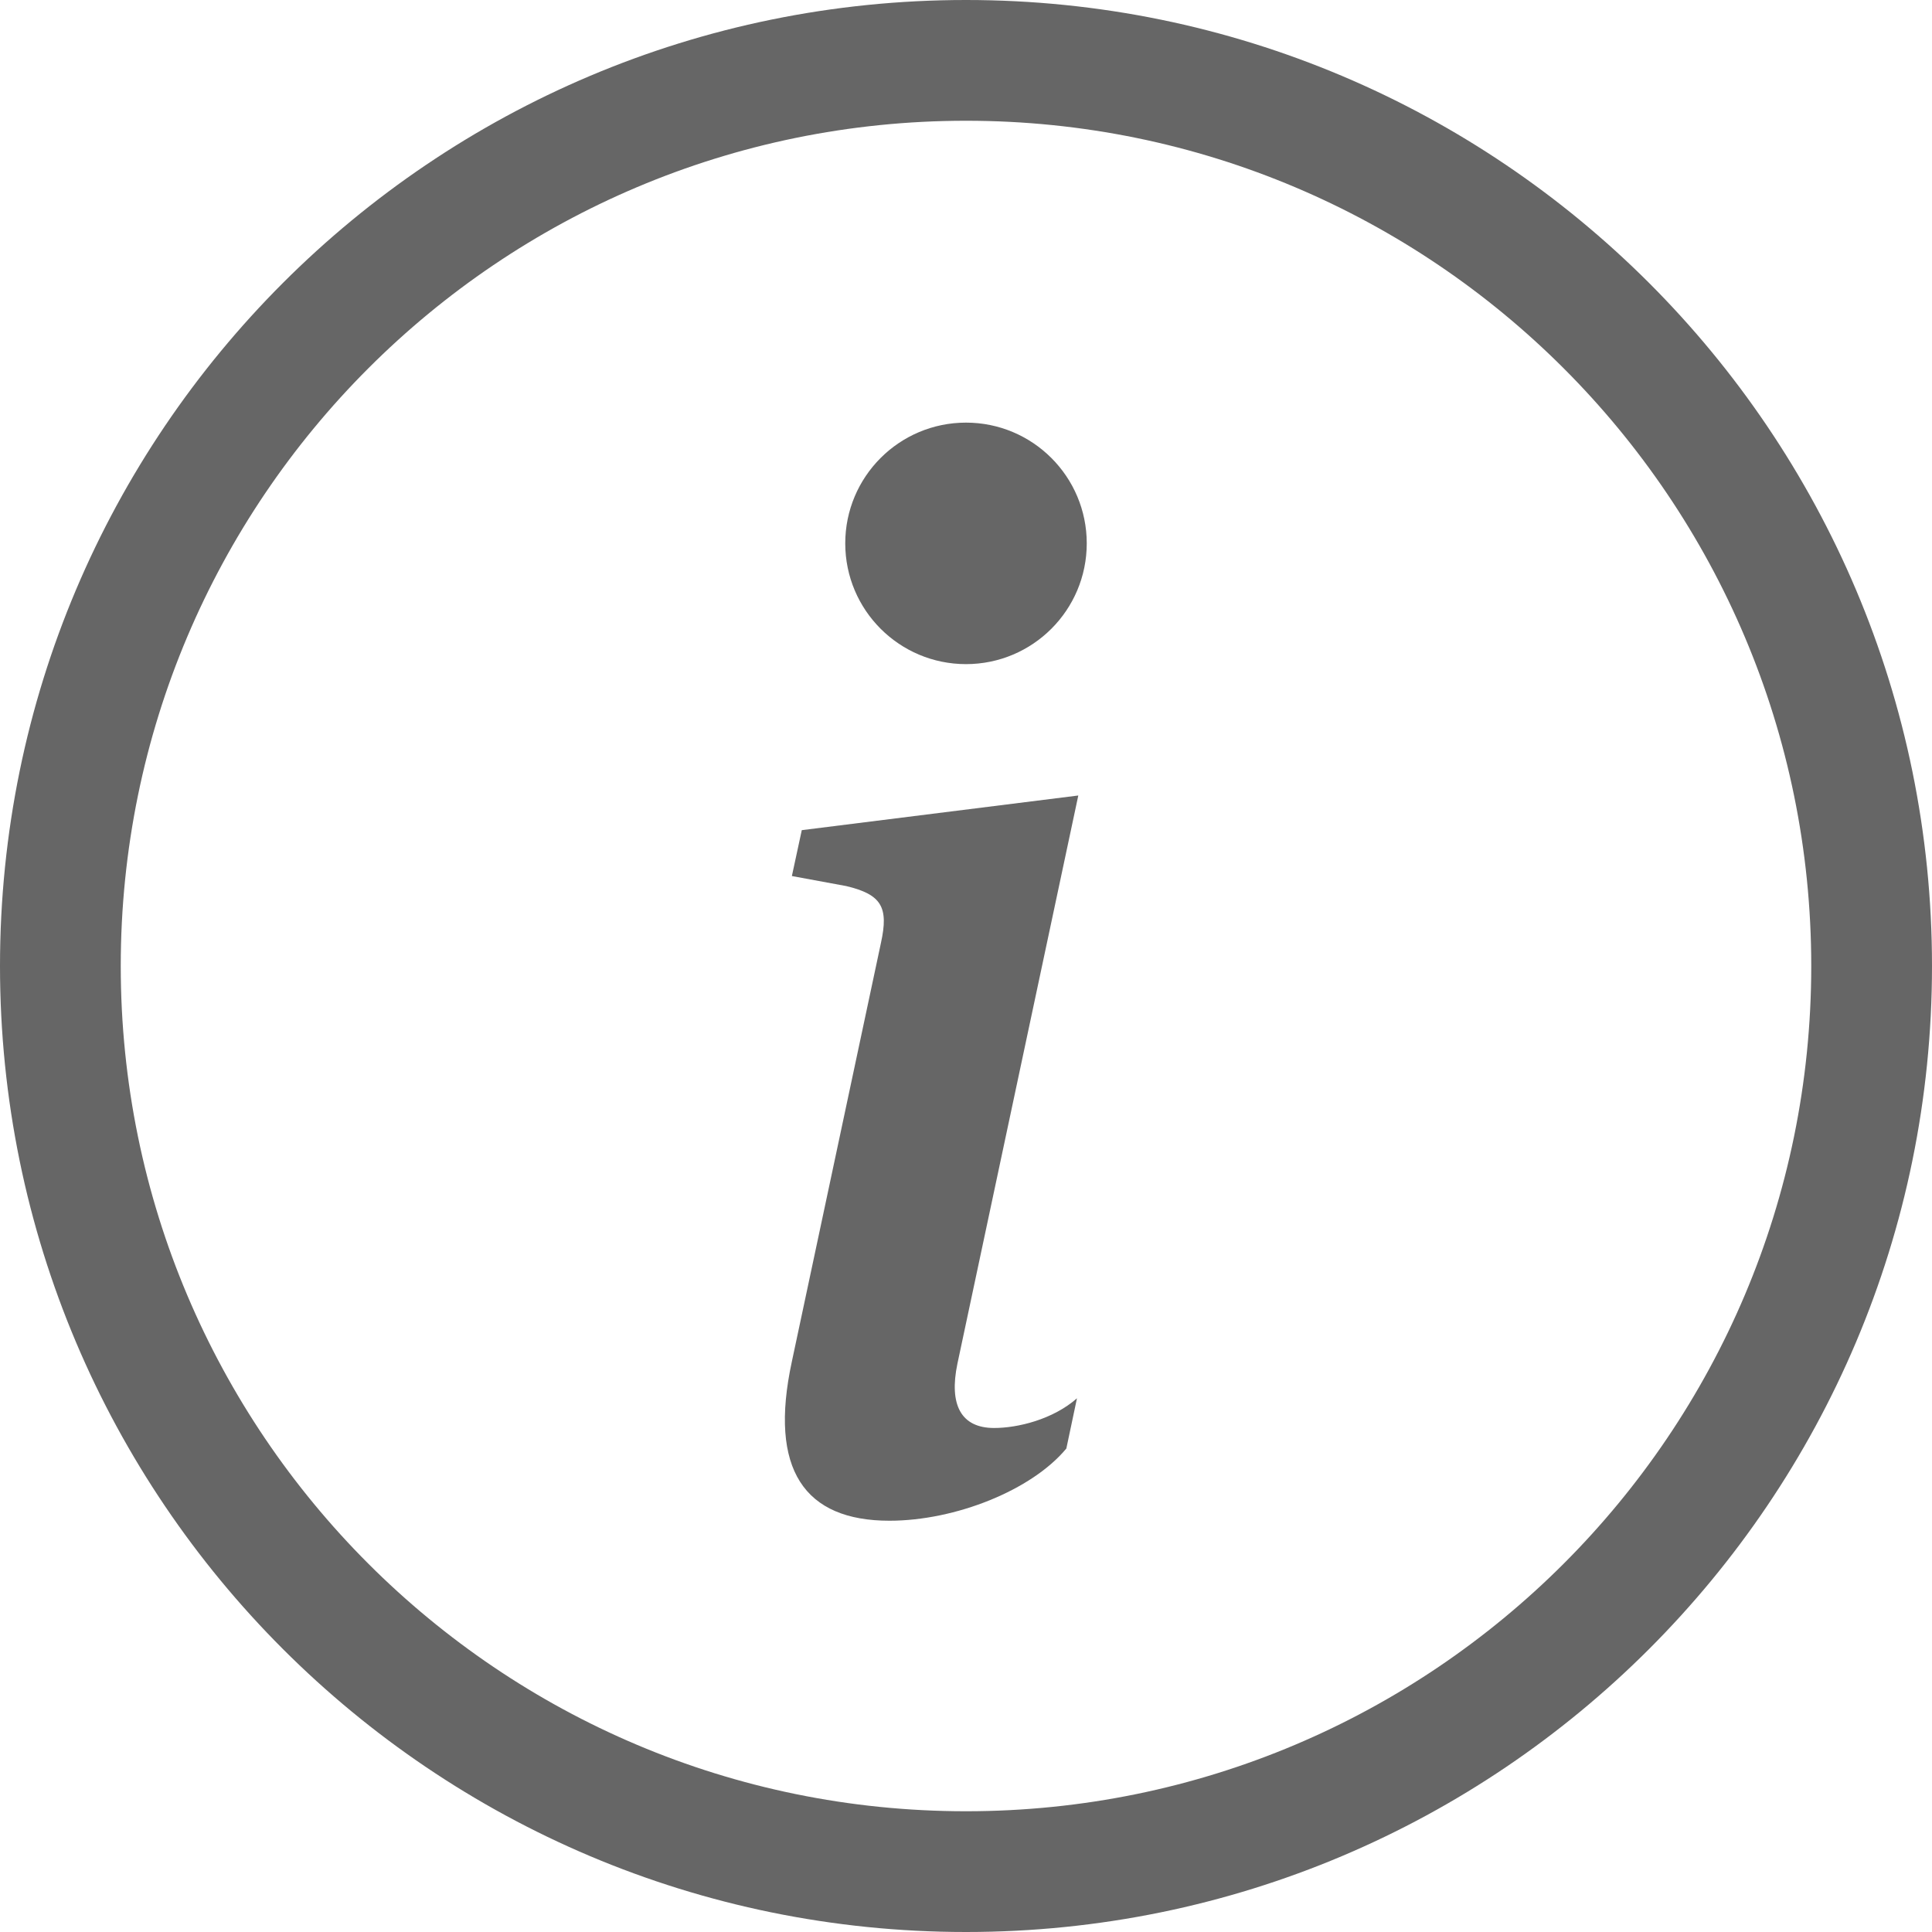
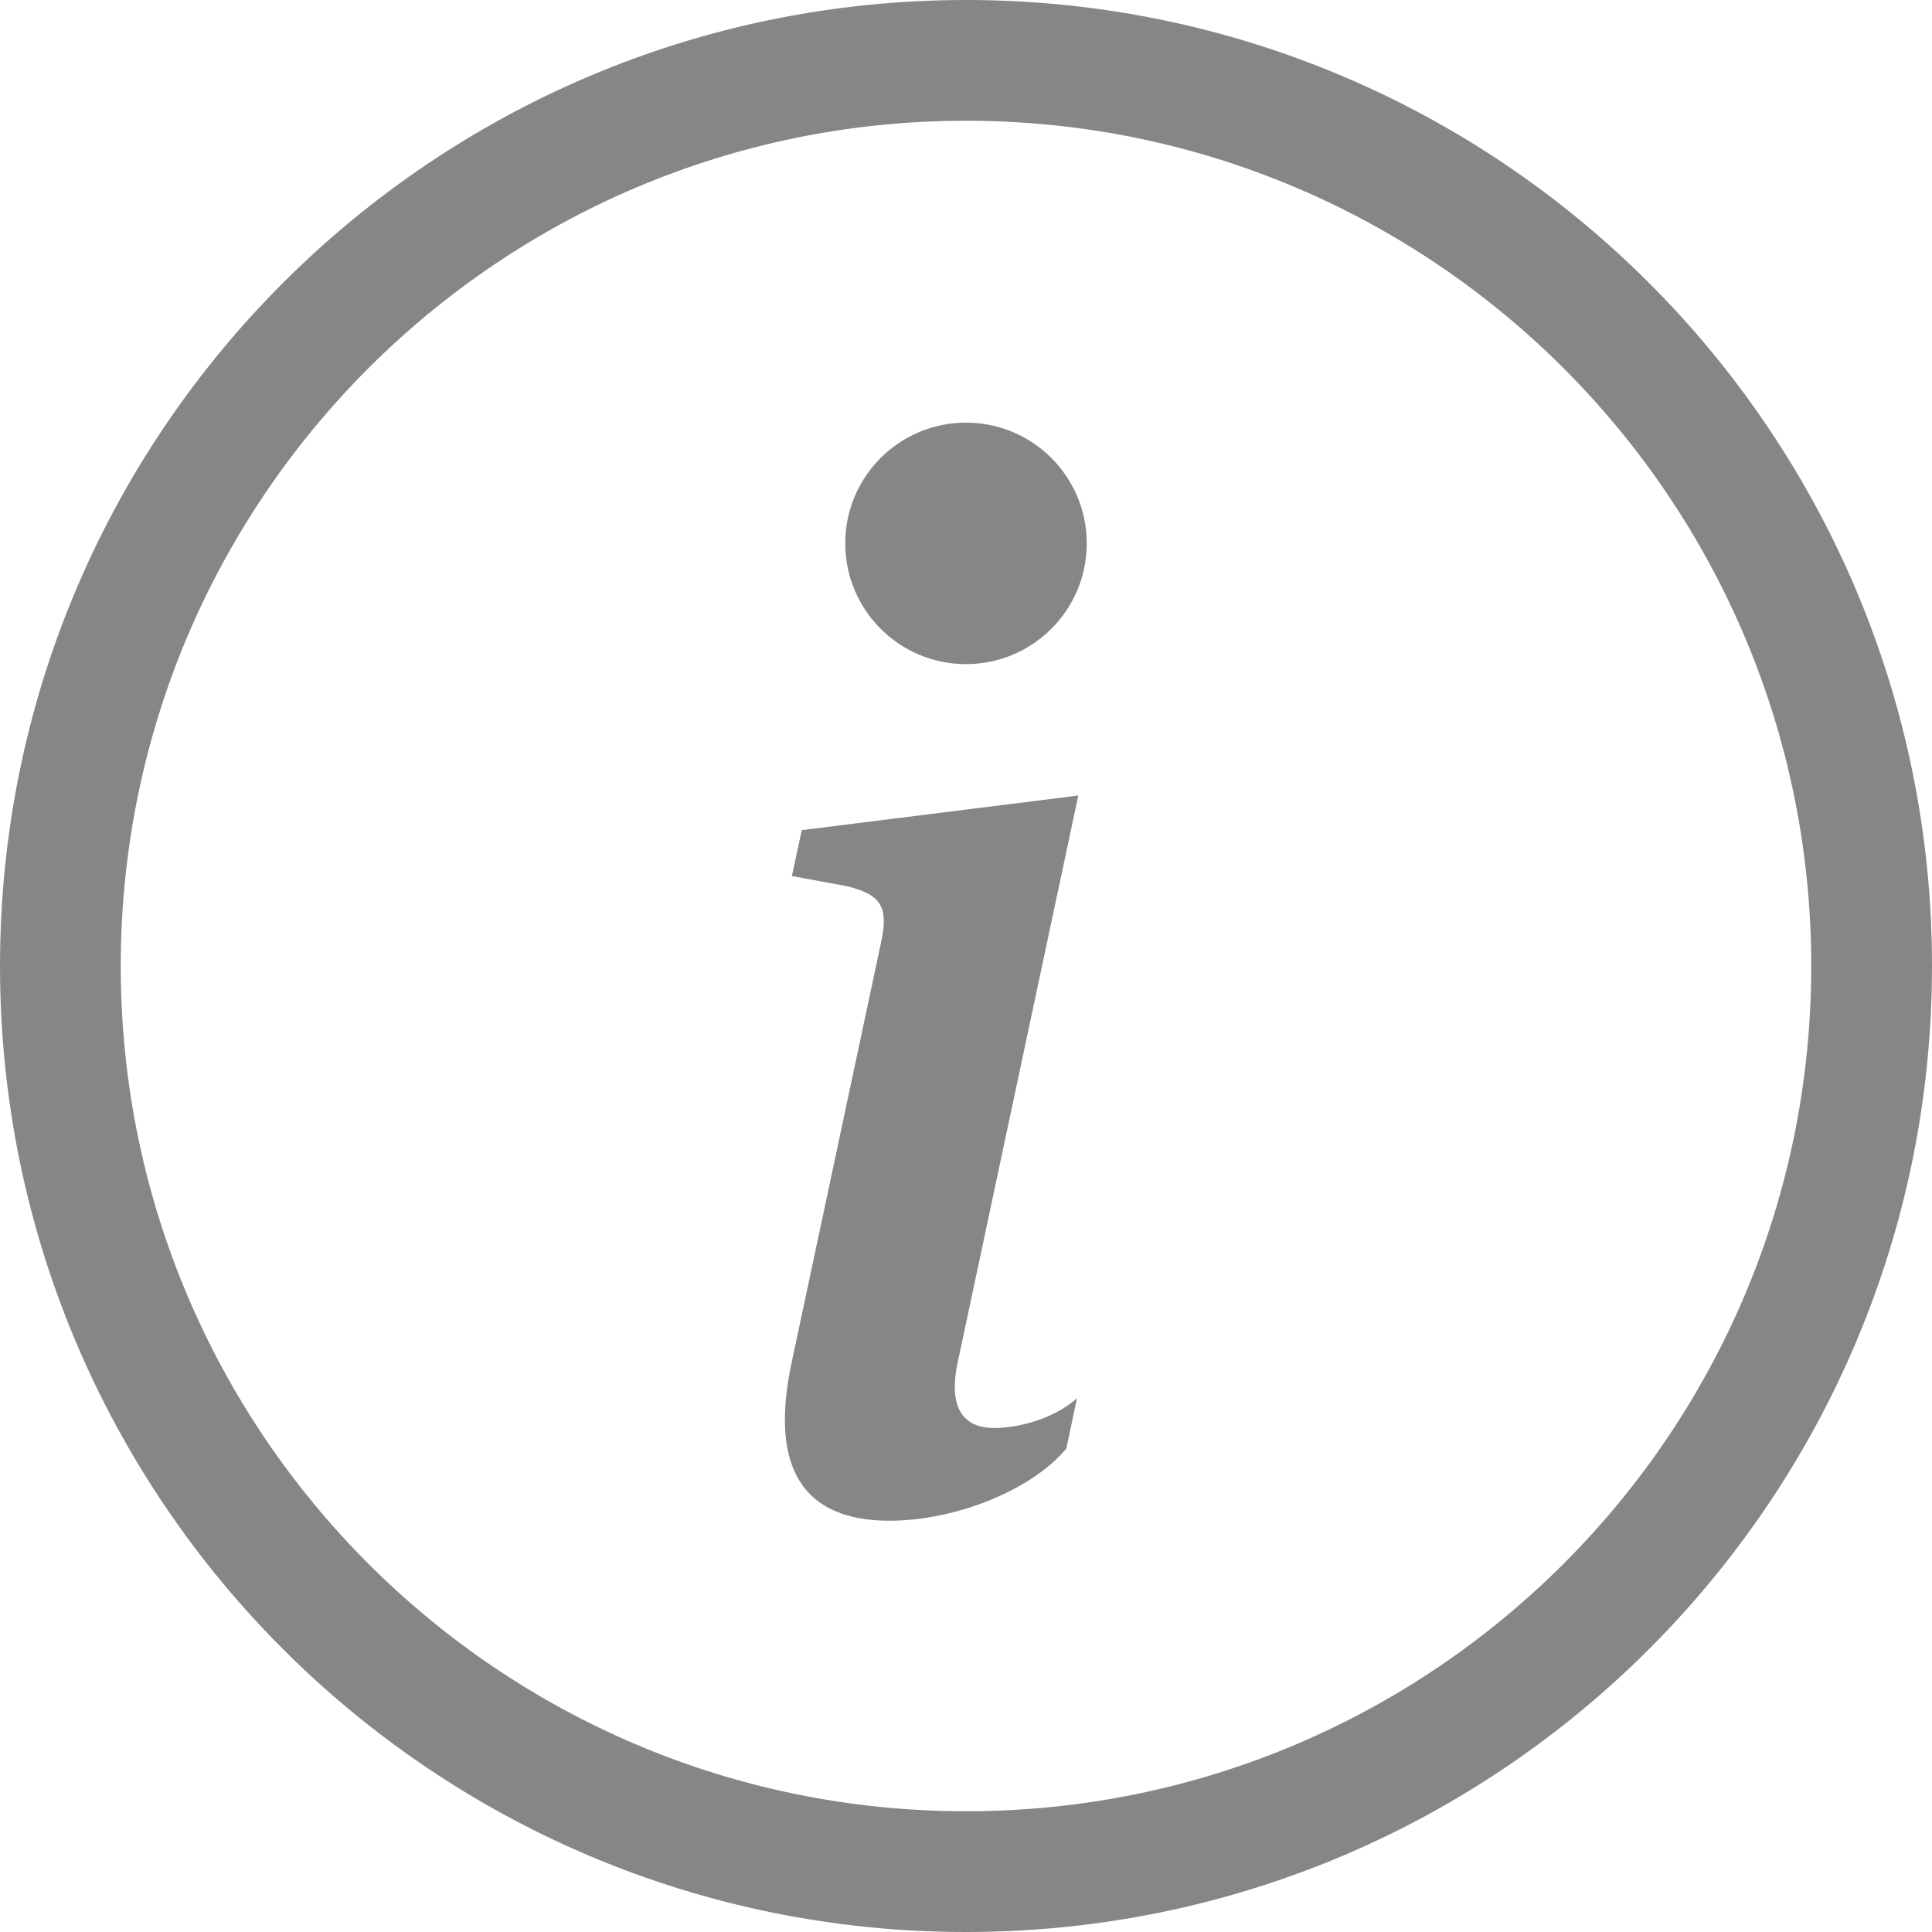
- <svg xmlns="http://www.w3.org/2000/svg" width="20" height="20" fill="#666666" class="bi bi-info-circle" viewBox="0 0 16 16">
+ <svg xmlns="http://www.w3.org/2000/svg" width="20" height="20" fill="#878686" class="bi bi-info-circle" viewBox="0 0 16 16">
  <path d="M8 15A7 7 0 1 1 8 1a7 7 0 0 1 0 14zm0 1A8 8 0 1 0 8 0a8 8 0 0 0 0 16z" />
  <path d="m8.93 6.588-2.29.287-.082.38.45.083c.294.07.352.176.288.469l-.738 3.468c-.194.897.105 1.319.808 1.319.545 0 1.178-.252 1.465-.598l.088-.416c-.2.176-.492.246-.686.246-.275 0-.375-.193-.304-.533L8.93 6.588zM9 4.5a1 1 0 1 1-2 0 1 1 0 0 1 2 0z" />
</svg>
